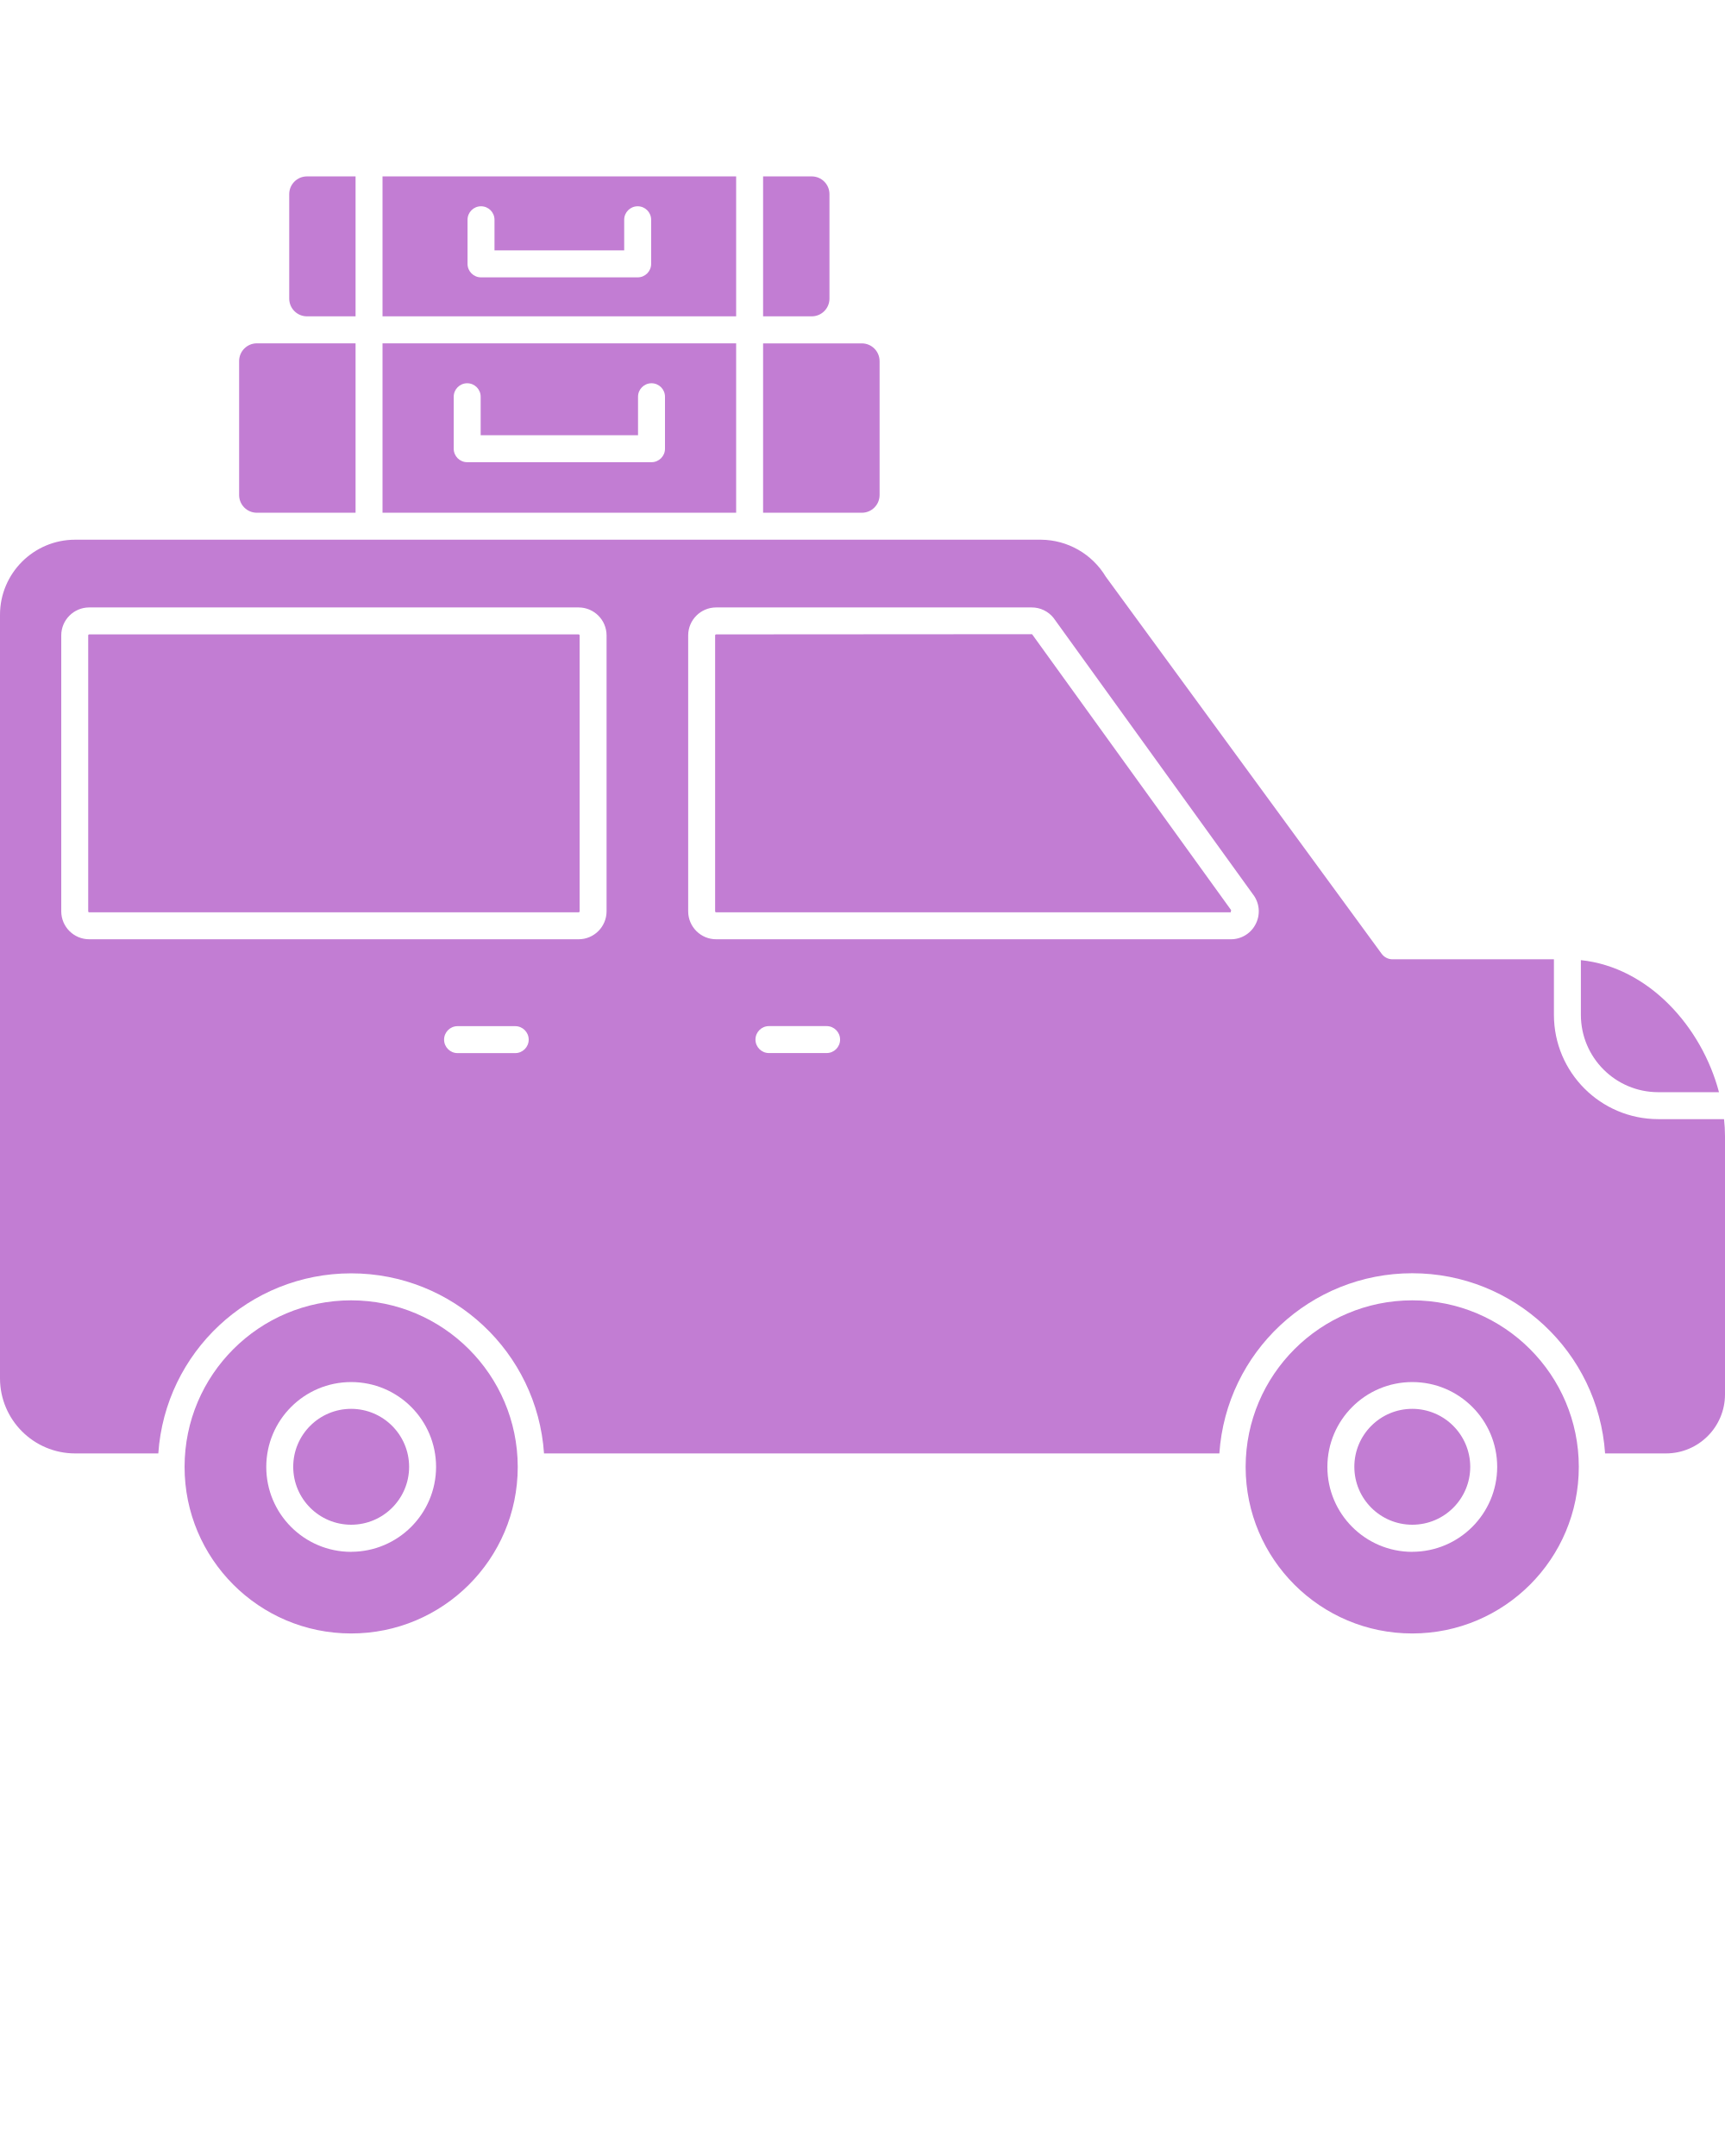
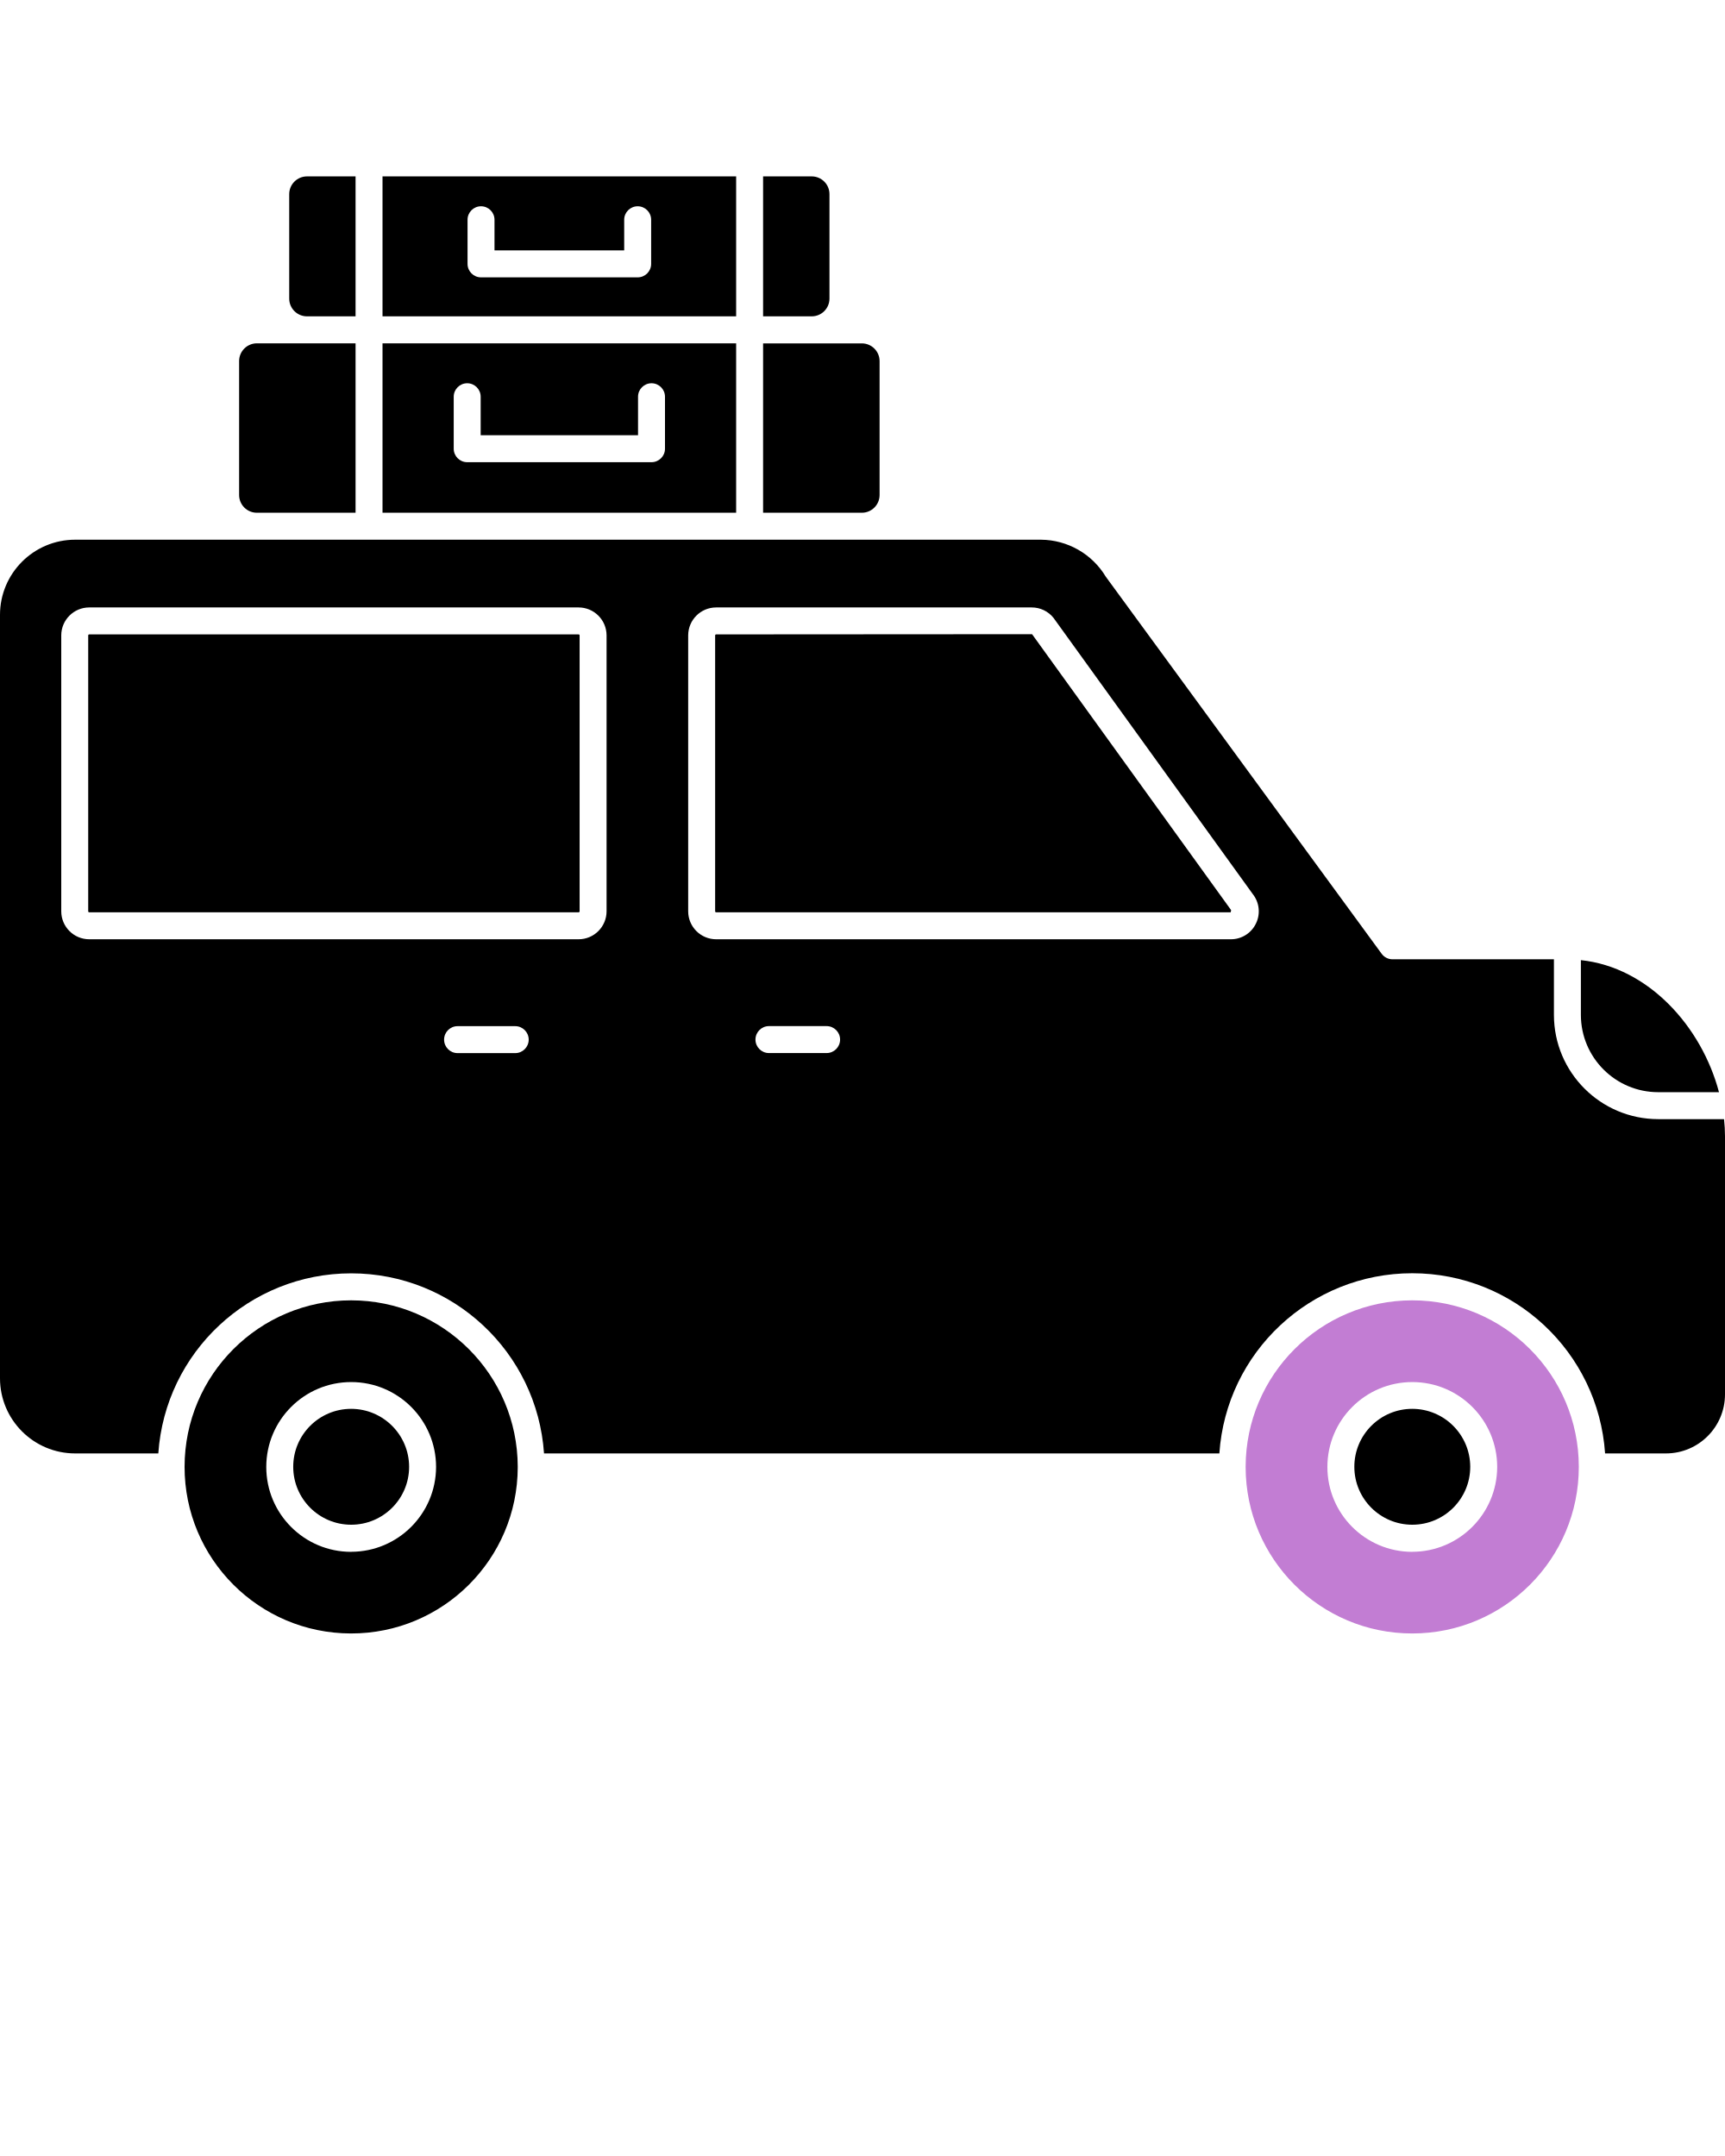
- <svg xmlns="http://www.w3.org/2000/svg" viewBox="0 0 128 160" x="0px" y="0px" fill="#C27DD3">
+ <svg xmlns="http://www.w3.org/2000/svg" viewBox="0 0 128 160" x="0px" y="0px" fill="#000">
  <path d="M54.624,25.479H28.384V38.052h26.24ZM49.344,33.3a1,1,0,0,1-1,1H34.667a1,1,0,0,1-1-1V29.442a1,1,0,0,1,2,0V32.3H47.344V29.442a1,1,0,0,1,2,0Z" />
  <path d="M19.06,38.052h7.324V25.479H19.06A1.319,1.319,0,0,0,17.743,26.8v9.94A1.318,1.318,0,0,0,19.06,38.052Z" />
  <path d="M22.777,23.476h3.607V13.091H22.777a1.318,1.318,0,0,0-1.316,1.316V22.16A1.318,1.318,0,0,0,22.777,23.476Z" />
  <path d="M104.791,104.552a4.3,4.3,0,1,0,4.305,4.3A4.31,4.31,0,0,0,104.791,104.552Z" />
  <path d="M26.058,104.552a4.3,4.3,0,1,0,4.3,4.3A4.31,4.31,0,0,0,26.058,104.552Z" />
  <path d="M26.058,96.5a12.361,12.361,0,1,0,12.36,12.388c0-.009-.005-.015-.005-.023s.005-.015.005-.024A12.374,12.374,0,0,0,26.058,96.5Zm0,18.665a6.3,6.3,0,1,1,6.3-6.3A6.311,6.311,0,0,1,26.058,115.161Z" />
  <path d="M61.549,22.16V14.407a1.317,1.317,0,0,0-1.316-1.316H56.624V23.476h3.609A1.318,1.318,0,0,0,61.549,22.16Z" />
  <path d="M54.624,13.091H28.384V23.476h26.24Zm-6.307,6.492a1,1,0,0,1-1,1H35.693a1,1,0,0,1-1-1V16.308a1,1,0,0,1,2,0v2.275h9.624V16.308a1,1,0,0,1,2,0Z" />
  <path d="M123.041,81.053h4.513c-1.273-4.821-5.2-9.271-10.248-9.8v4.063A5.742,5.742,0,0,0,123.041,81.053Z" />
  <path d="M65.268,36.736V26.8a1.319,1.319,0,0,0-1.317-1.317H56.624V38.052h7.327A1.318,1.318,0,0,0,65.268,36.736Z" />
  <path d="M53.141,47.079a.076.076,0,0,0-.076.075V67.63a.075.075,0,0,0,.076.075H91.325c-.012-.014.036-.151.026-.165L76.582,47.064Z" />
  <path d="M123.041,83.053a7.743,7.743,0,0,1-7.735-7.735V71.191H103.33a1,1,0,0,1-.807-.409L82.054,42.8a5.664,5.664,0,0,0-4.806-2.748H5.572A5.579,5.579,0,0,0,0,45.626v56.663a5.579,5.579,0,0,0,5.572,5.572h6.175a14.344,14.344,0,0,1,28.621,0H90.48a14.344,14.344,0,0,1,28.622,0h4.523A4.386,4.386,0,0,0,128,103.475V84.316a11.958,11.958,0,0,0-.072-1.263Zm-84.81-4.9H33.953a1,1,0,0,1,0-2h4.278a1,1,0,0,1,0,2ZM45.009,67.63a2.078,2.078,0,0,1-2.076,2.075H6.62A2.078,2.078,0,0,1,4.545,67.63V47.154A2.077,2.077,0,0,1,6.62,45.079H42.933a2.078,2.078,0,0,1,2.076,2.075ZM61.337,78.149H57.058a1,1,0,1,1,0-2h4.279a1,1,0,0,1,0,2ZM93.2,68.525a2.057,2.057,0,0,1-1.872,1.18H53.141a2.078,2.078,0,0,1-2.076-2.075V47.154a2.077,2.077,0,0,1,2.076-2.075H76.557a2.067,2.067,0,0,1,1.615.772l14.788,20.5A2.059,2.059,0,0,1,93.2,68.525Z" />
  <path d="M6.62,47.079H42.934a.075.075,0,0,1,.075.075V67.629a.076.076,0,0,1-.076.076H6.62a.075.075,0,0,1-.075-.075V47.154A.075.075,0,0,1,6.62,47.079Z" />
  <path d="M104.791,96.5A12.375,12.375,0,0,0,92.43,108.841a.146.146,0,0,1,0,.02c0,.007,0,.012,0,.019A12.361,12.361,0,1,0,104.791,96.5Zm0,18.665a6.3,6.3,0,1,1,6.305-6.3A6.311,6.311,0,0,1,104.791,115.161Z" fill="#C27DD3" />
</svg>
